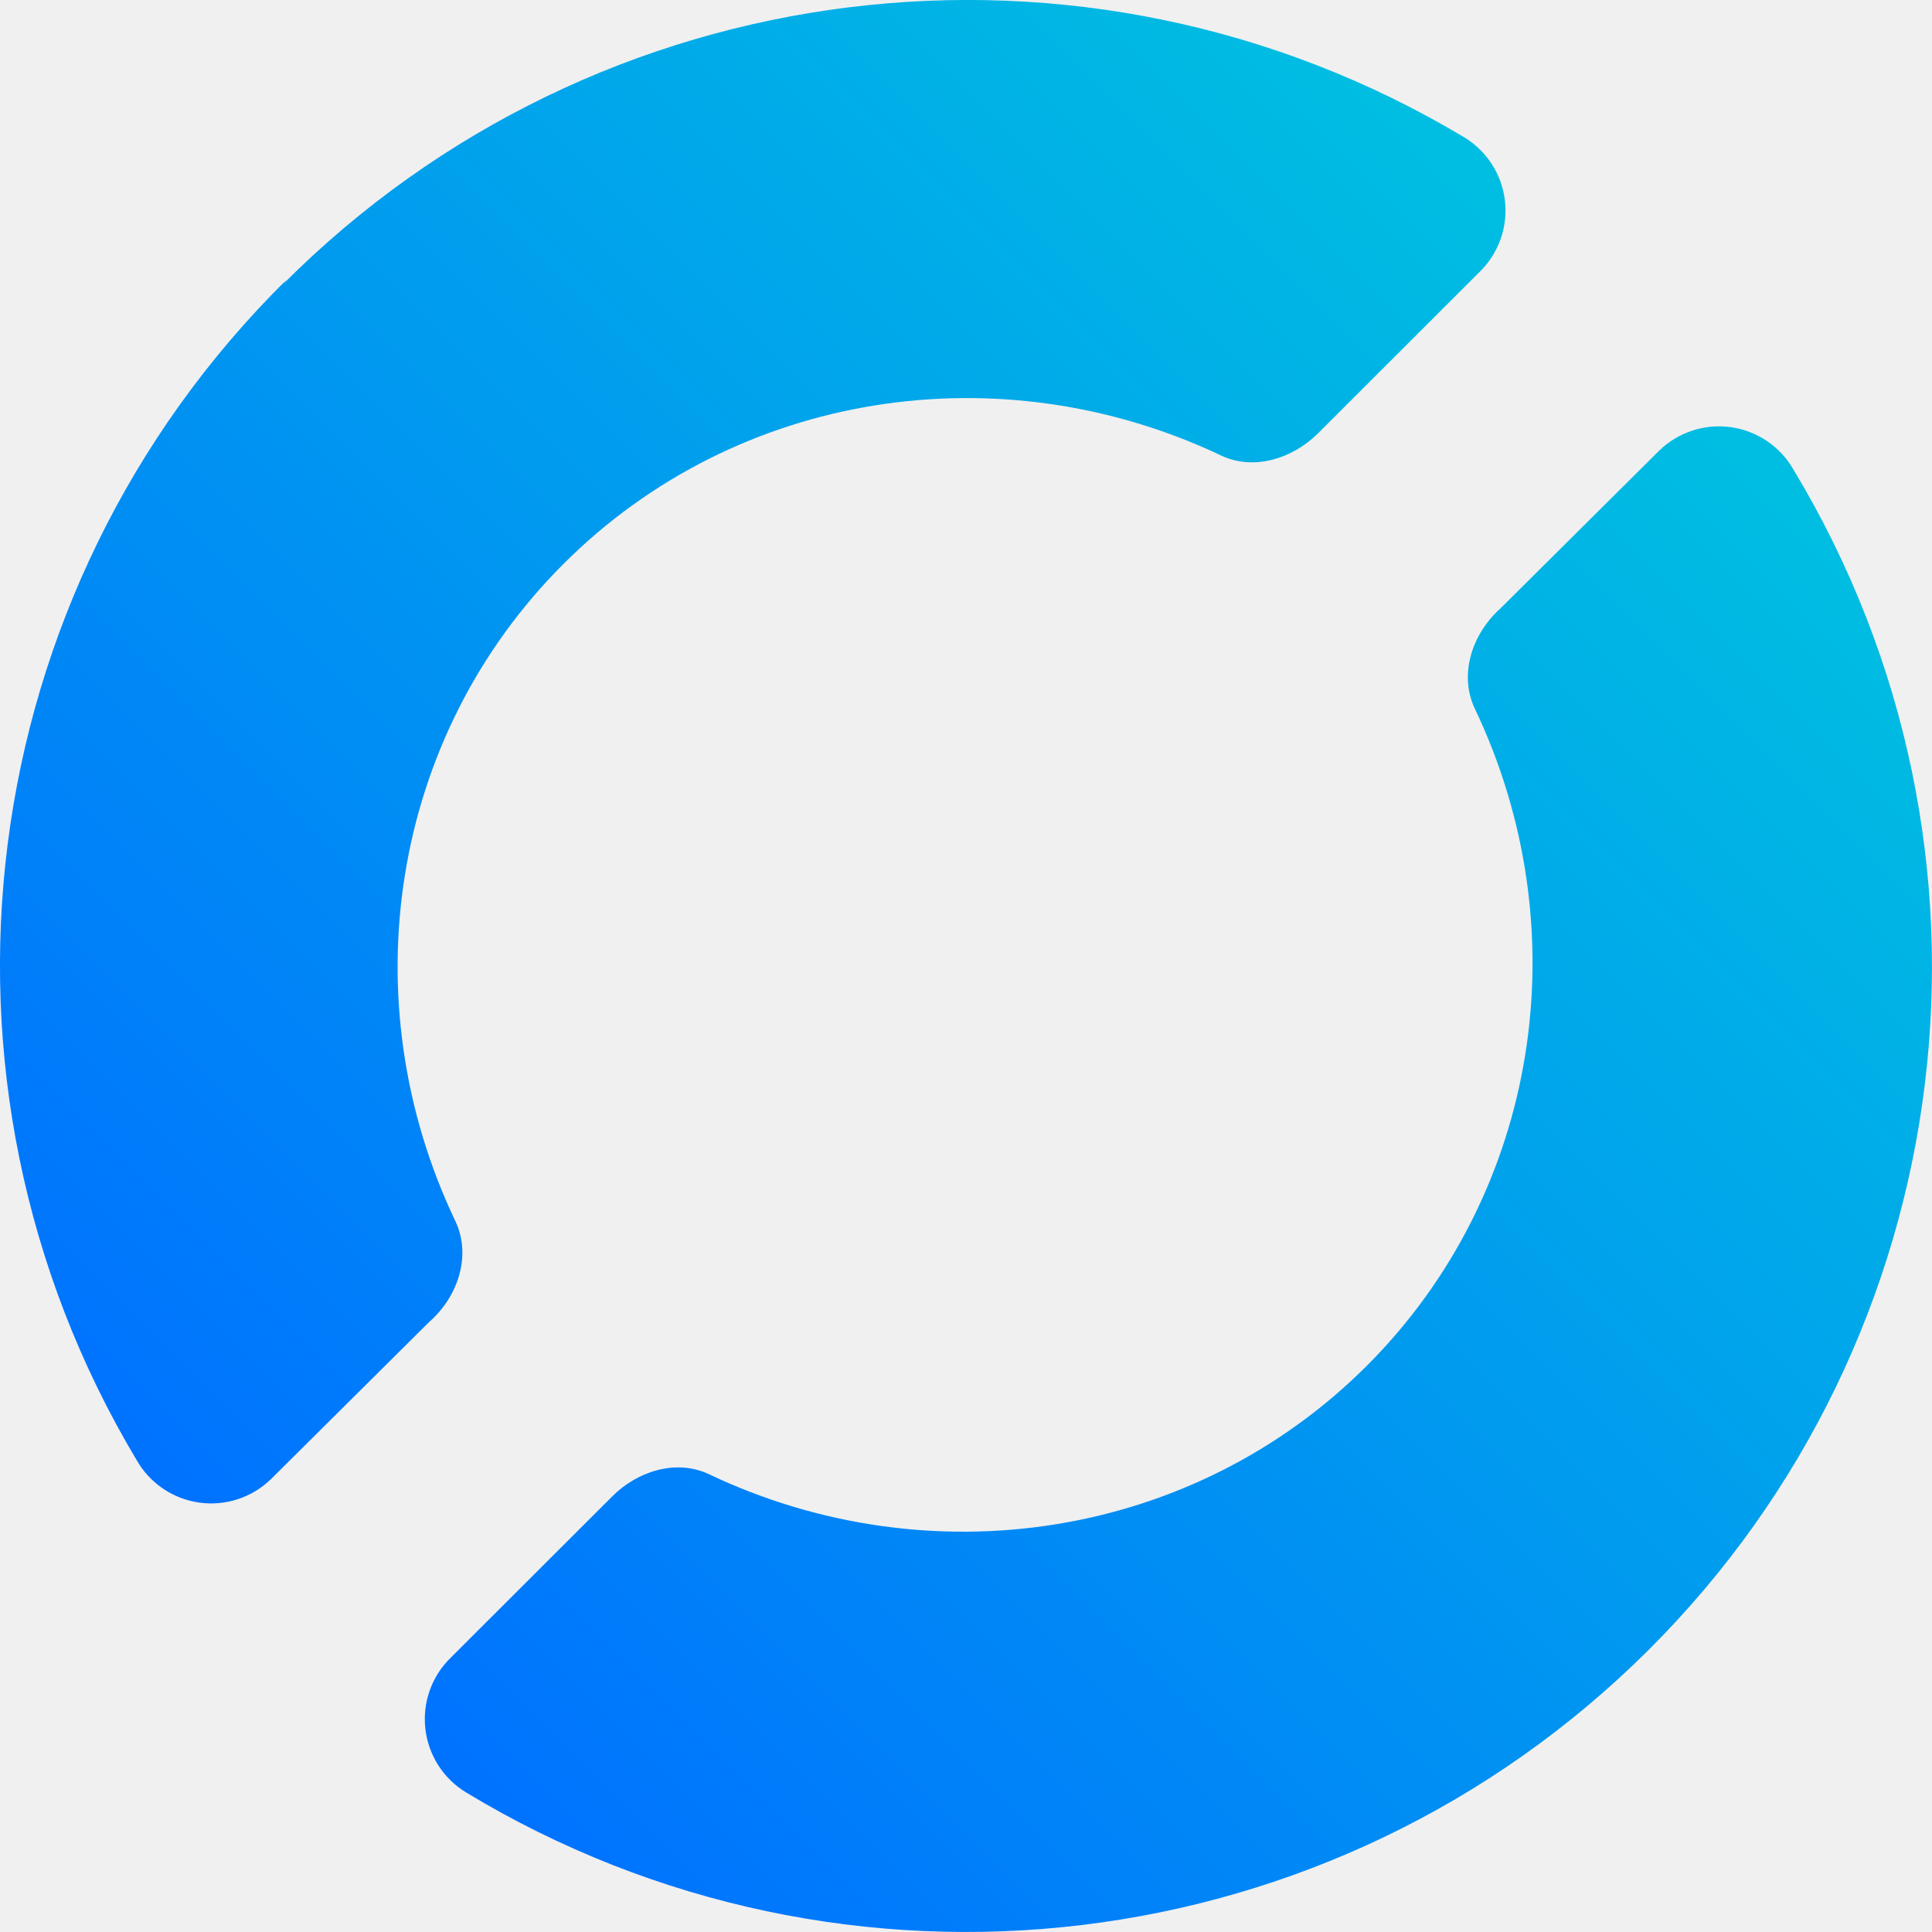
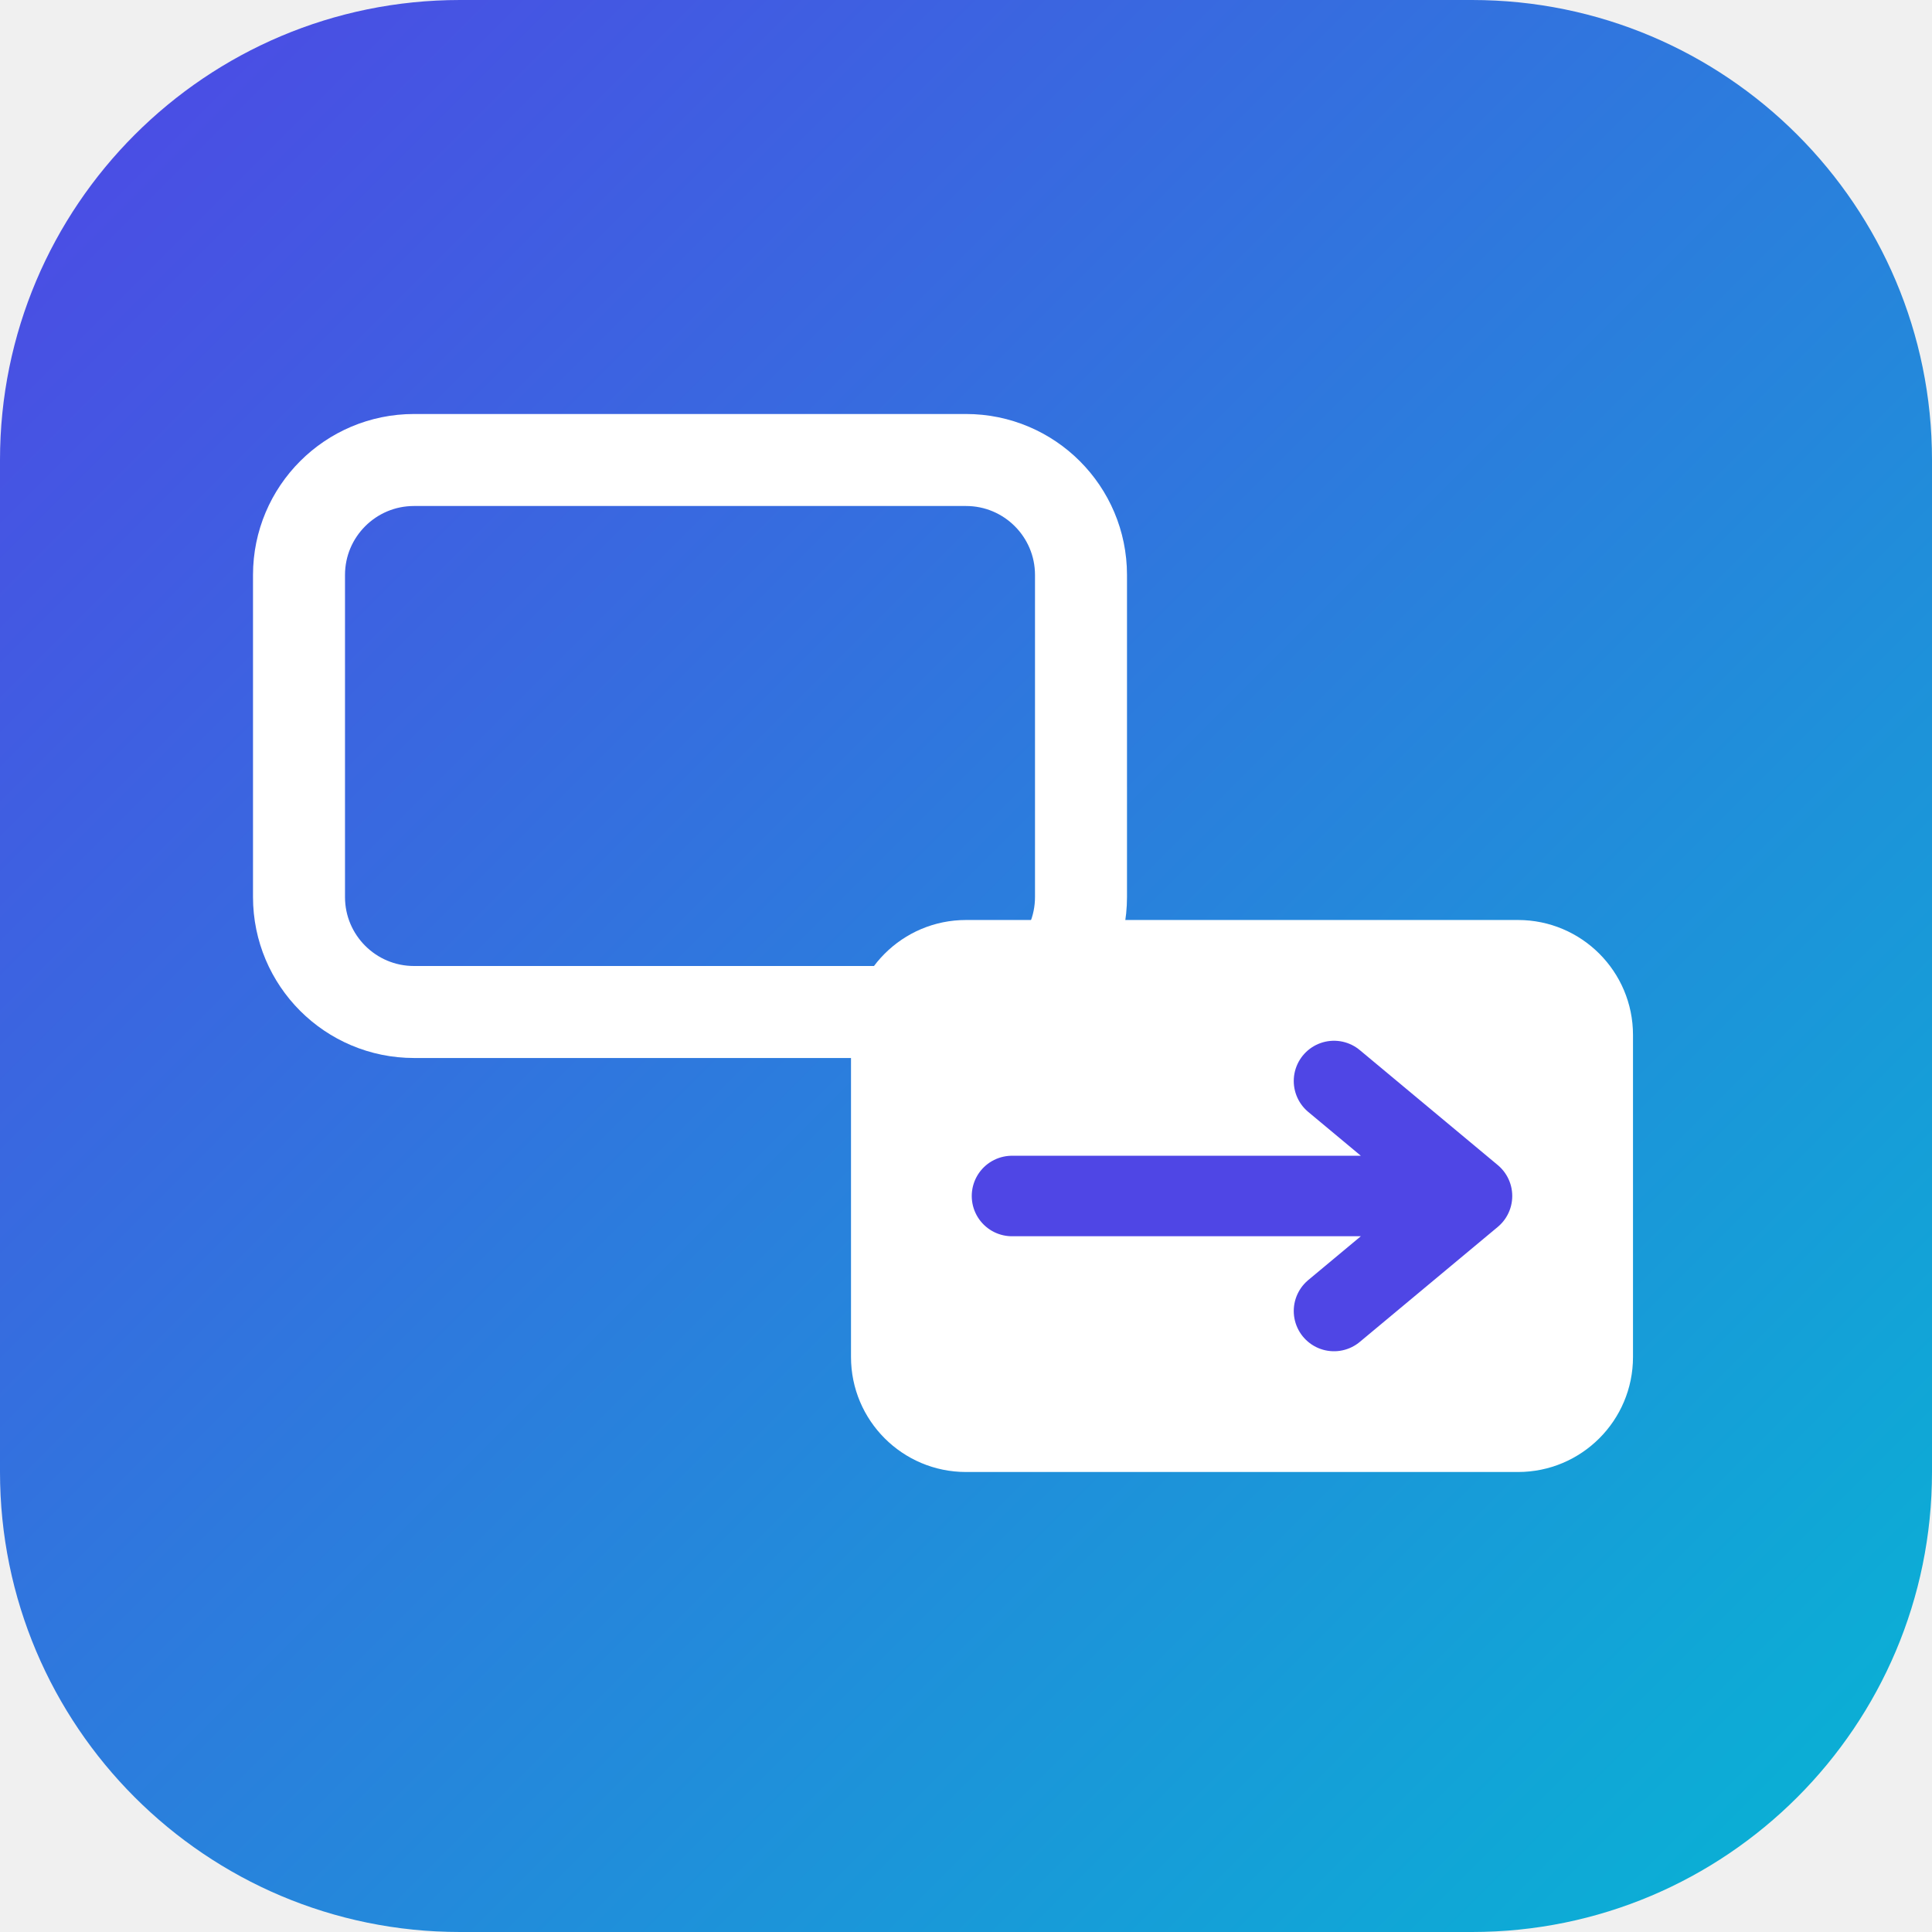
- <svg xmlns="http://www.w3.org/2000/svg" xmlns:xlink="http://www.w3.org/1999/xlink" xml:space="preserve" width="26" height="26" style="isolation:isolate" viewBox="66.993 897.484 26 26">
+ <svg xmlns="http://www.w3.org/2000/svg" viewBox="0 0 84 84">
  <defs>
-     <linearGradient xlink:href="#a" id="b" x1=".148" x2=".845" y1=".851" y2=".154" gradientTransform="matrix(26.00048 0 0 25.99935 66.993 897.485)" gradientUnits="userSpaceOnUse" />
+     <linearGradient id="g" x1="0" y1="0" x2="1" y2="1">
+       <stop offset="0" stop-color="#4f46e5" />
+       <stop offset="1" stop-color="#06b6d4" />
+     </linearGradient>
  </defs>
-   <linearGradient id="a" x1=".148" x2=".845" y1=".851" y2=".154" gradientTransform="matrix(26.301 0 0 26.331 90.674 911.757)" gradientUnits="userSpaceOnUse">
-     <stop offset="0" stop-color="#004ba6" style="stop-color:#0071ff;stop-opacity:1" />
-     <stop offset="1" stop-color="#00bfe1" style="stop-color:#00bfe1;stop-opacity:1" />
-   </linearGradient>
-   <path fill="url(#a)" d="m89.318 903.552-2.135 2.122c-.376.337-.558.879-.347 1.337 1.422 2.976.882 6.524-1.452 8.856-2.335 2.331-5.887 2.87-8.866 1.449-.439-.197-.954-.03-1.292.312l-2.17 2.167a1.154 1.154 0 0 0 .208 1.81 13.005 13.005 0 0 0 15.91-1.912 12.97 12.97 0 0 0 1.956-15.887 1.154 1.154 0 0 0-1.812-.254zm-18.467-2.305a12.969 12.969 0 0 0-2.02 15.885 1.154 1.154 0 0 0 1.812.254l2.124-2.11c.385-.336.572-.884.359-1.348-1.423-2.976-.884-6.524 1.451-8.856 2.334-2.332 5.887-2.871 8.866-1.45.434.194.942.033 1.281-.3l2.182-2.18a1.152 1.152 0 0 0-.208-1.81 13.009 13.009 0 0 0-15.893 1.973z" style="fill:url(#b);stroke-width:.988" />
+   <rect width="84" height="84" rx="20" fill="url(#g)" />
+   <rect x="13" y="20" width="34" height="24" rx="5" fill="none" stroke="#fff" stroke-width="4" />
+   <rect x="37" y="40" width="34" height="24" rx="5" fill="#fff" />
+   <path d="M44 52h20M58 47l6 5-6 5" stroke="#4f46e5" stroke-width="3.5" fill="none" stroke-linecap="round" stroke-linejoin="round" />
</svg>
